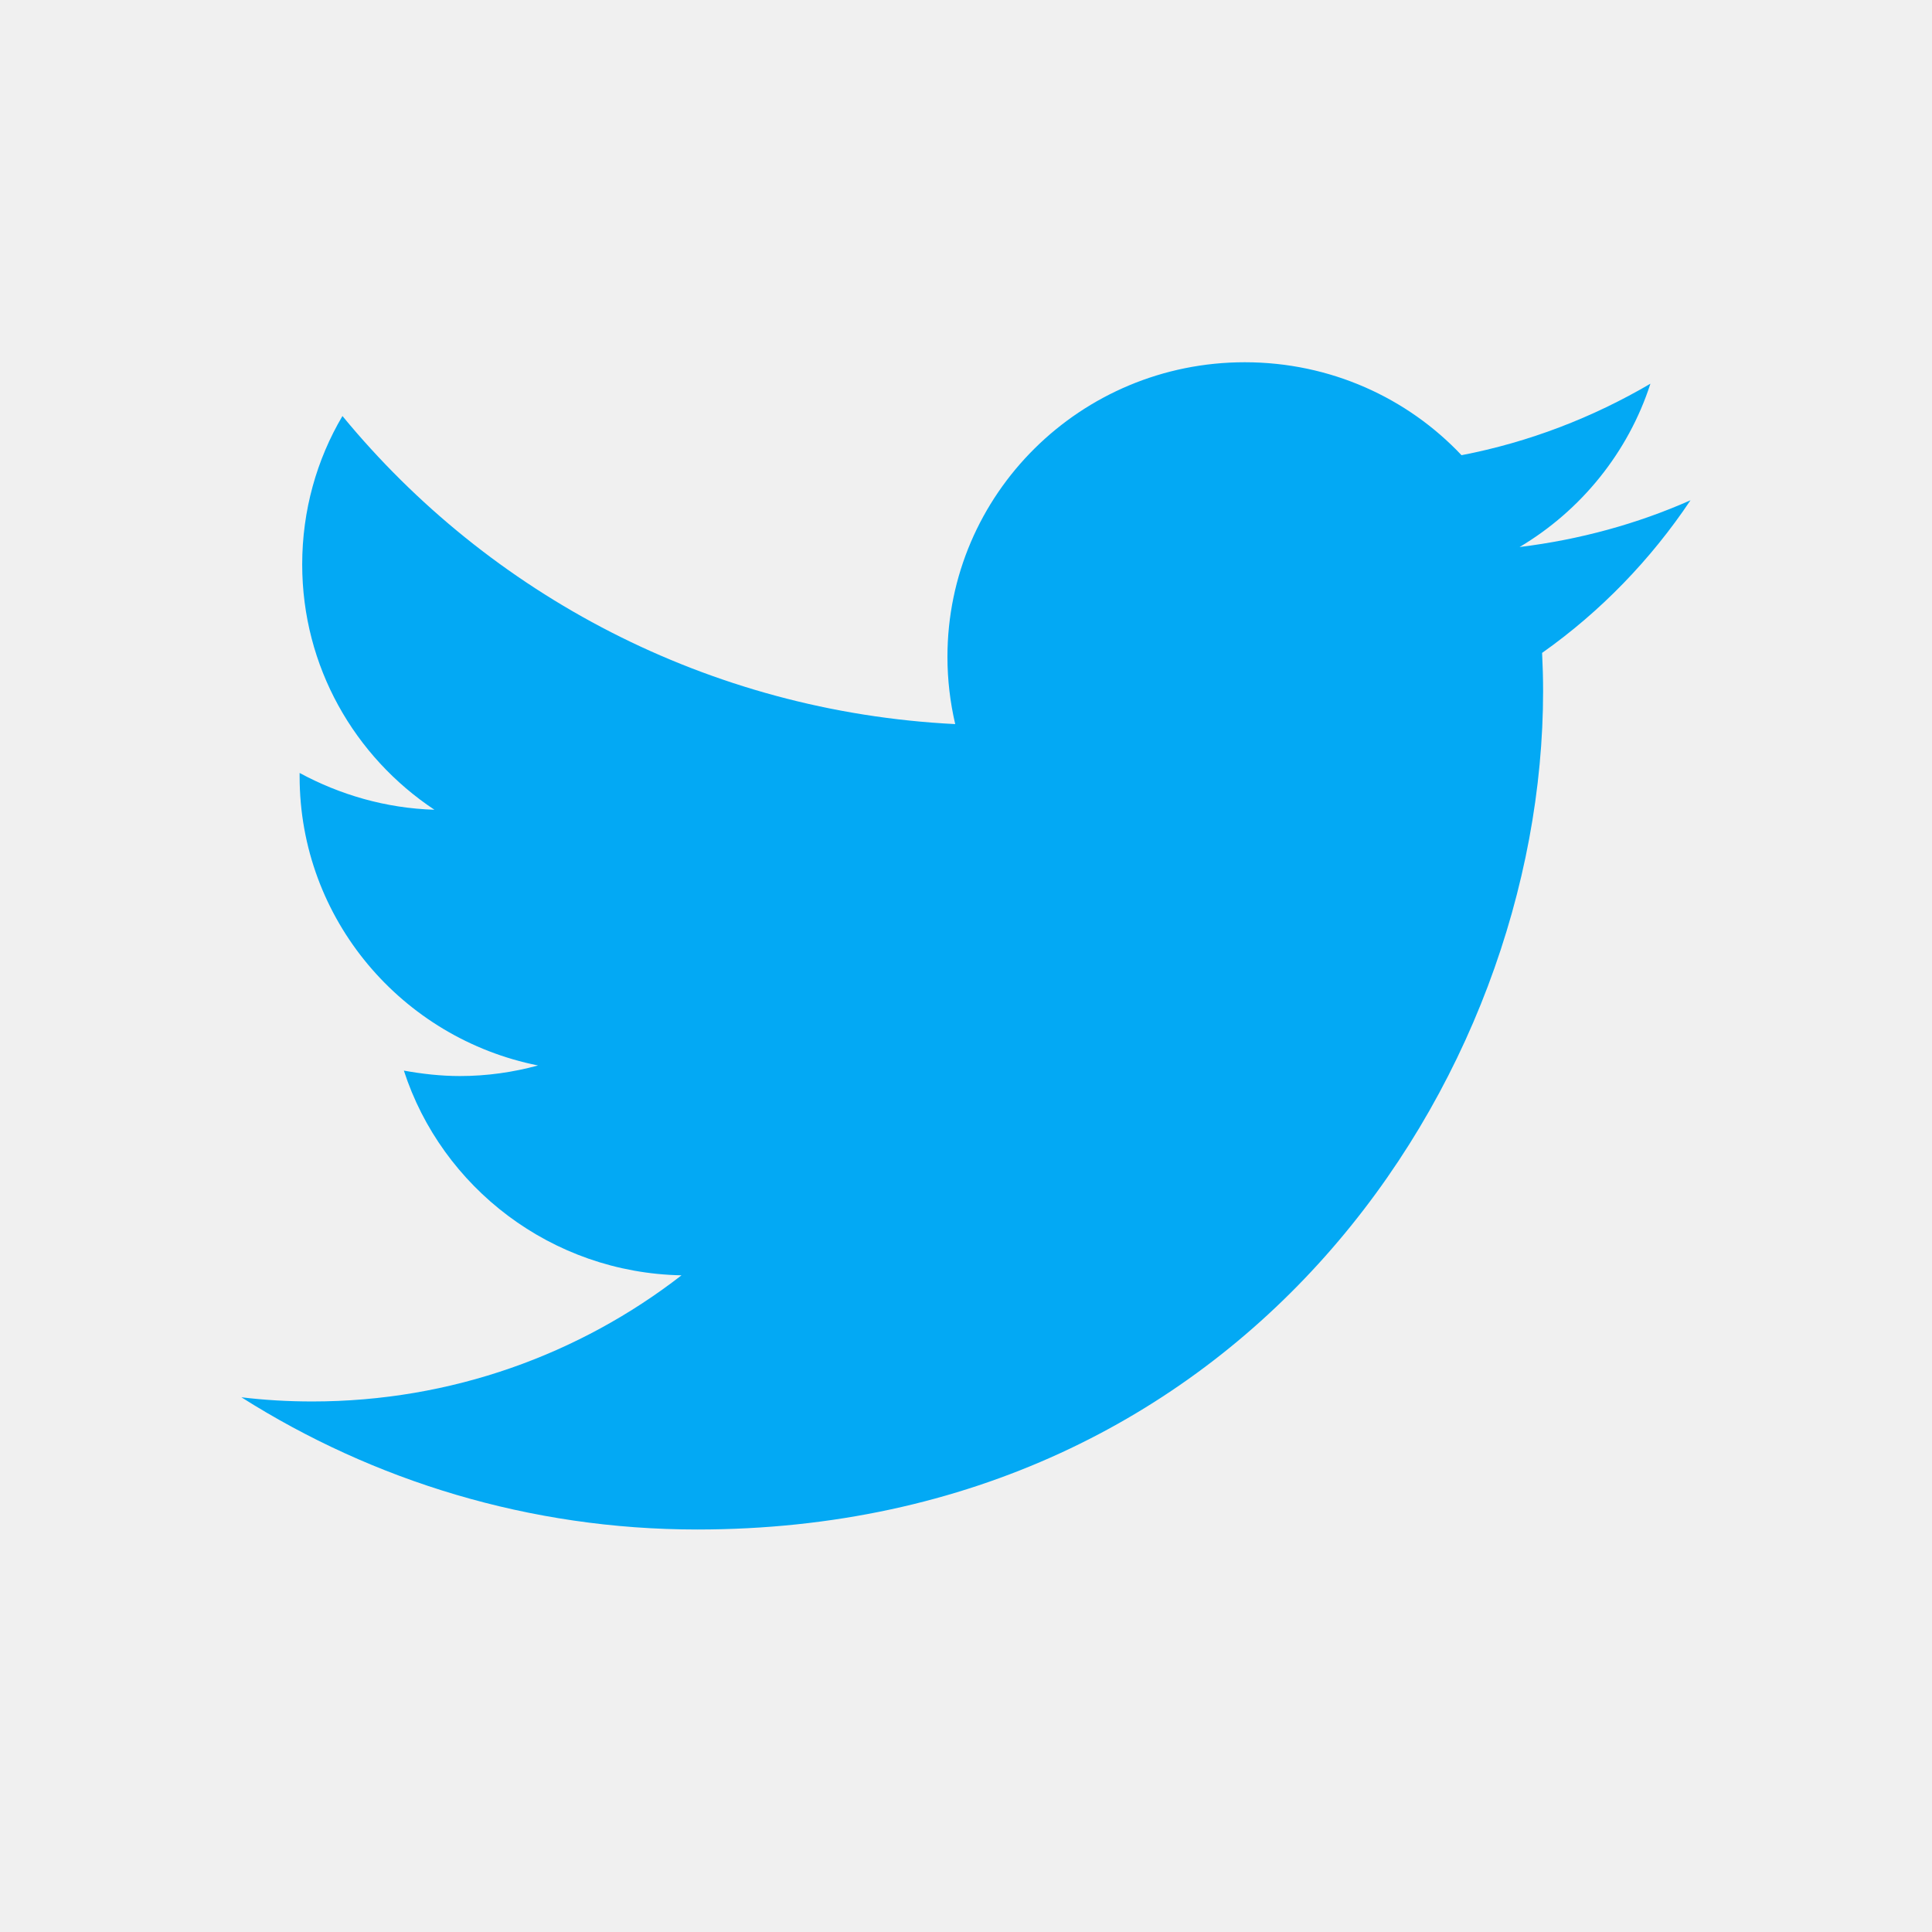
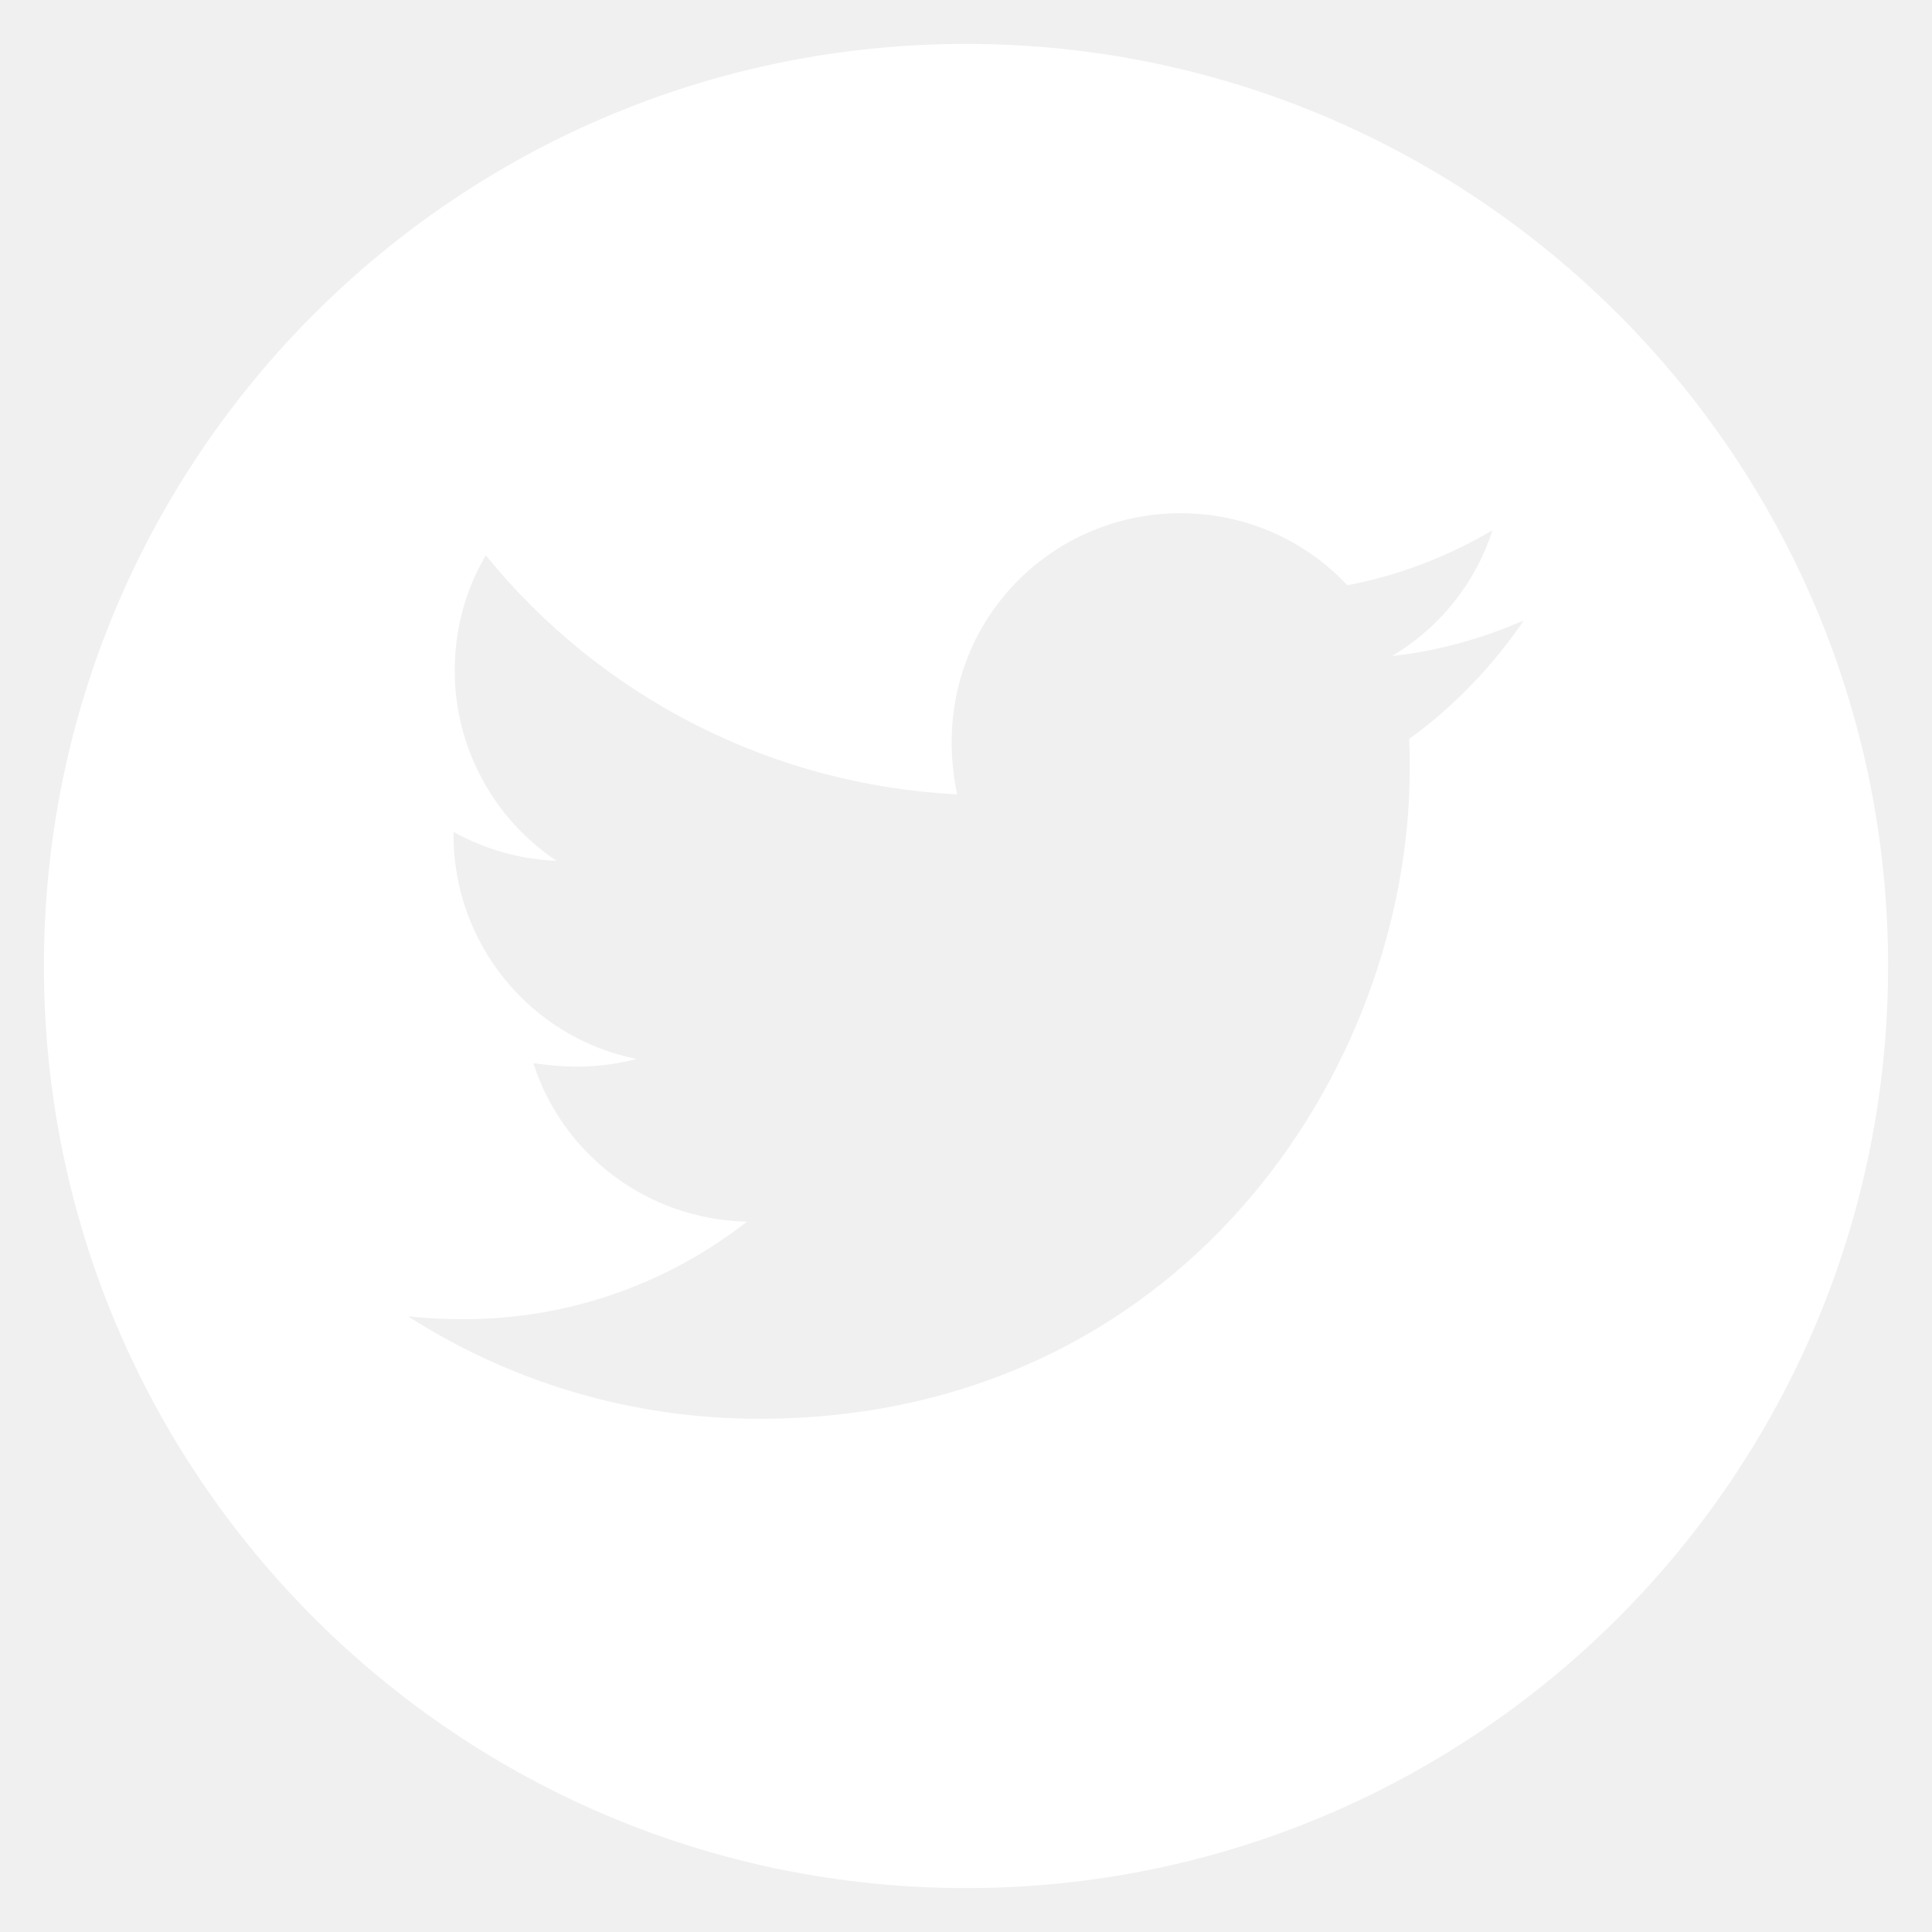
- <svg xmlns="http://www.w3.org/2000/svg" viewBox="0 0 48 48" width="48px" height="48px">
-   <path fill="#03A9F4" d="M42,12.429c-1.323,0.586-2.746,0.977-4.247,1.162c1.526-0.906,2.7-2.351,3.251-4.058c-1.428,0.837-3.01,1.452-4.693,1.776C34.967,9.884,33.05,9,30.926,9c-4.08,0-7.387,3.278-7.387,7.32c0,0.572,0.067,1.129,0.193,1.67c-6.138-0.308-11.582-3.226-15.224-7.654c-0.64,1.082-1,2.349-1,3.686c0,2.541,1.301,4.778,3.285,6.096c-1.211-0.037-2.351-0.374-3.349-0.914c0,0.022,0,0.055,0,0.086c0,3.551,2.547,6.508,5.923,7.181c-0.617,0.169-1.269,0.263-1.941,0.263c-0.477,0-0.942-0.054-1.392-0.135c0.94,2.902,3.667,5.023,6.898,5.086c-2.528,1.96-5.712,3.134-9.174,3.134c-0.598,0-1.183-0.034-1.761-0.104C9.268,36.786,13.152,38,17.321,38c13.585,0,21.017-11.156,21.017-20.834c0-0.317-0.01-0.633-0.025-0.945C39.763,15.197,41.013,13.905,42,12.429" />
+ <svg xmlns="http://www.w3.org/2000/svg" width="22" height="22" viewBox="0 0 22 22" fill="none">
+   <path d="M11 0.5C5.202 0.5 0.5 5.202 0.5 11C0.5 16.798 5.202 21.5 11 21.5C16.798 21.5 21.5 16.798 21.5 11C21.5 5.202 16.798 0.5 11 0.5ZM16.046 8.415C16.053 8.525 16.053 8.64 16.053 8.752C16.053 12.193 13.433 16.156 8.645 16.156C7.168 16.156 5.799 15.727 4.646 14.989C4.857 15.012 5.059 15.022 5.274 15.022C6.493 15.022 7.613 14.609 8.506 13.911C7.362 13.887 6.402 13.137 6.073 12.106C6.474 12.165 6.835 12.165 7.248 12.059C6.659 11.94 6.129 11.62 5.75 11.154C5.37 10.688 5.163 10.106 5.164 9.505V9.472C5.509 9.666 5.914 9.786 6.338 9.802C5.982 9.565 5.689 9.243 5.487 8.865C5.284 8.487 5.178 8.065 5.178 7.637C5.178 7.152 5.305 6.709 5.532 6.324C6.186 7.129 7.001 7.787 7.926 8.256C8.851 8.725 9.864 8.994 10.899 9.045C10.531 7.276 11.853 5.844 13.442 5.844C14.192 5.844 14.867 6.158 15.343 6.664C15.931 6.554 16.494 6.334 16.995 6.038C16.801 6.641 16.393 7.149 15.852 7.47C16.377 7.414 16.883 7.269 17.352 7.065C16.998 7.585 16.555 8.047 16.046 8.415Z" fill="white" />
</svg>
